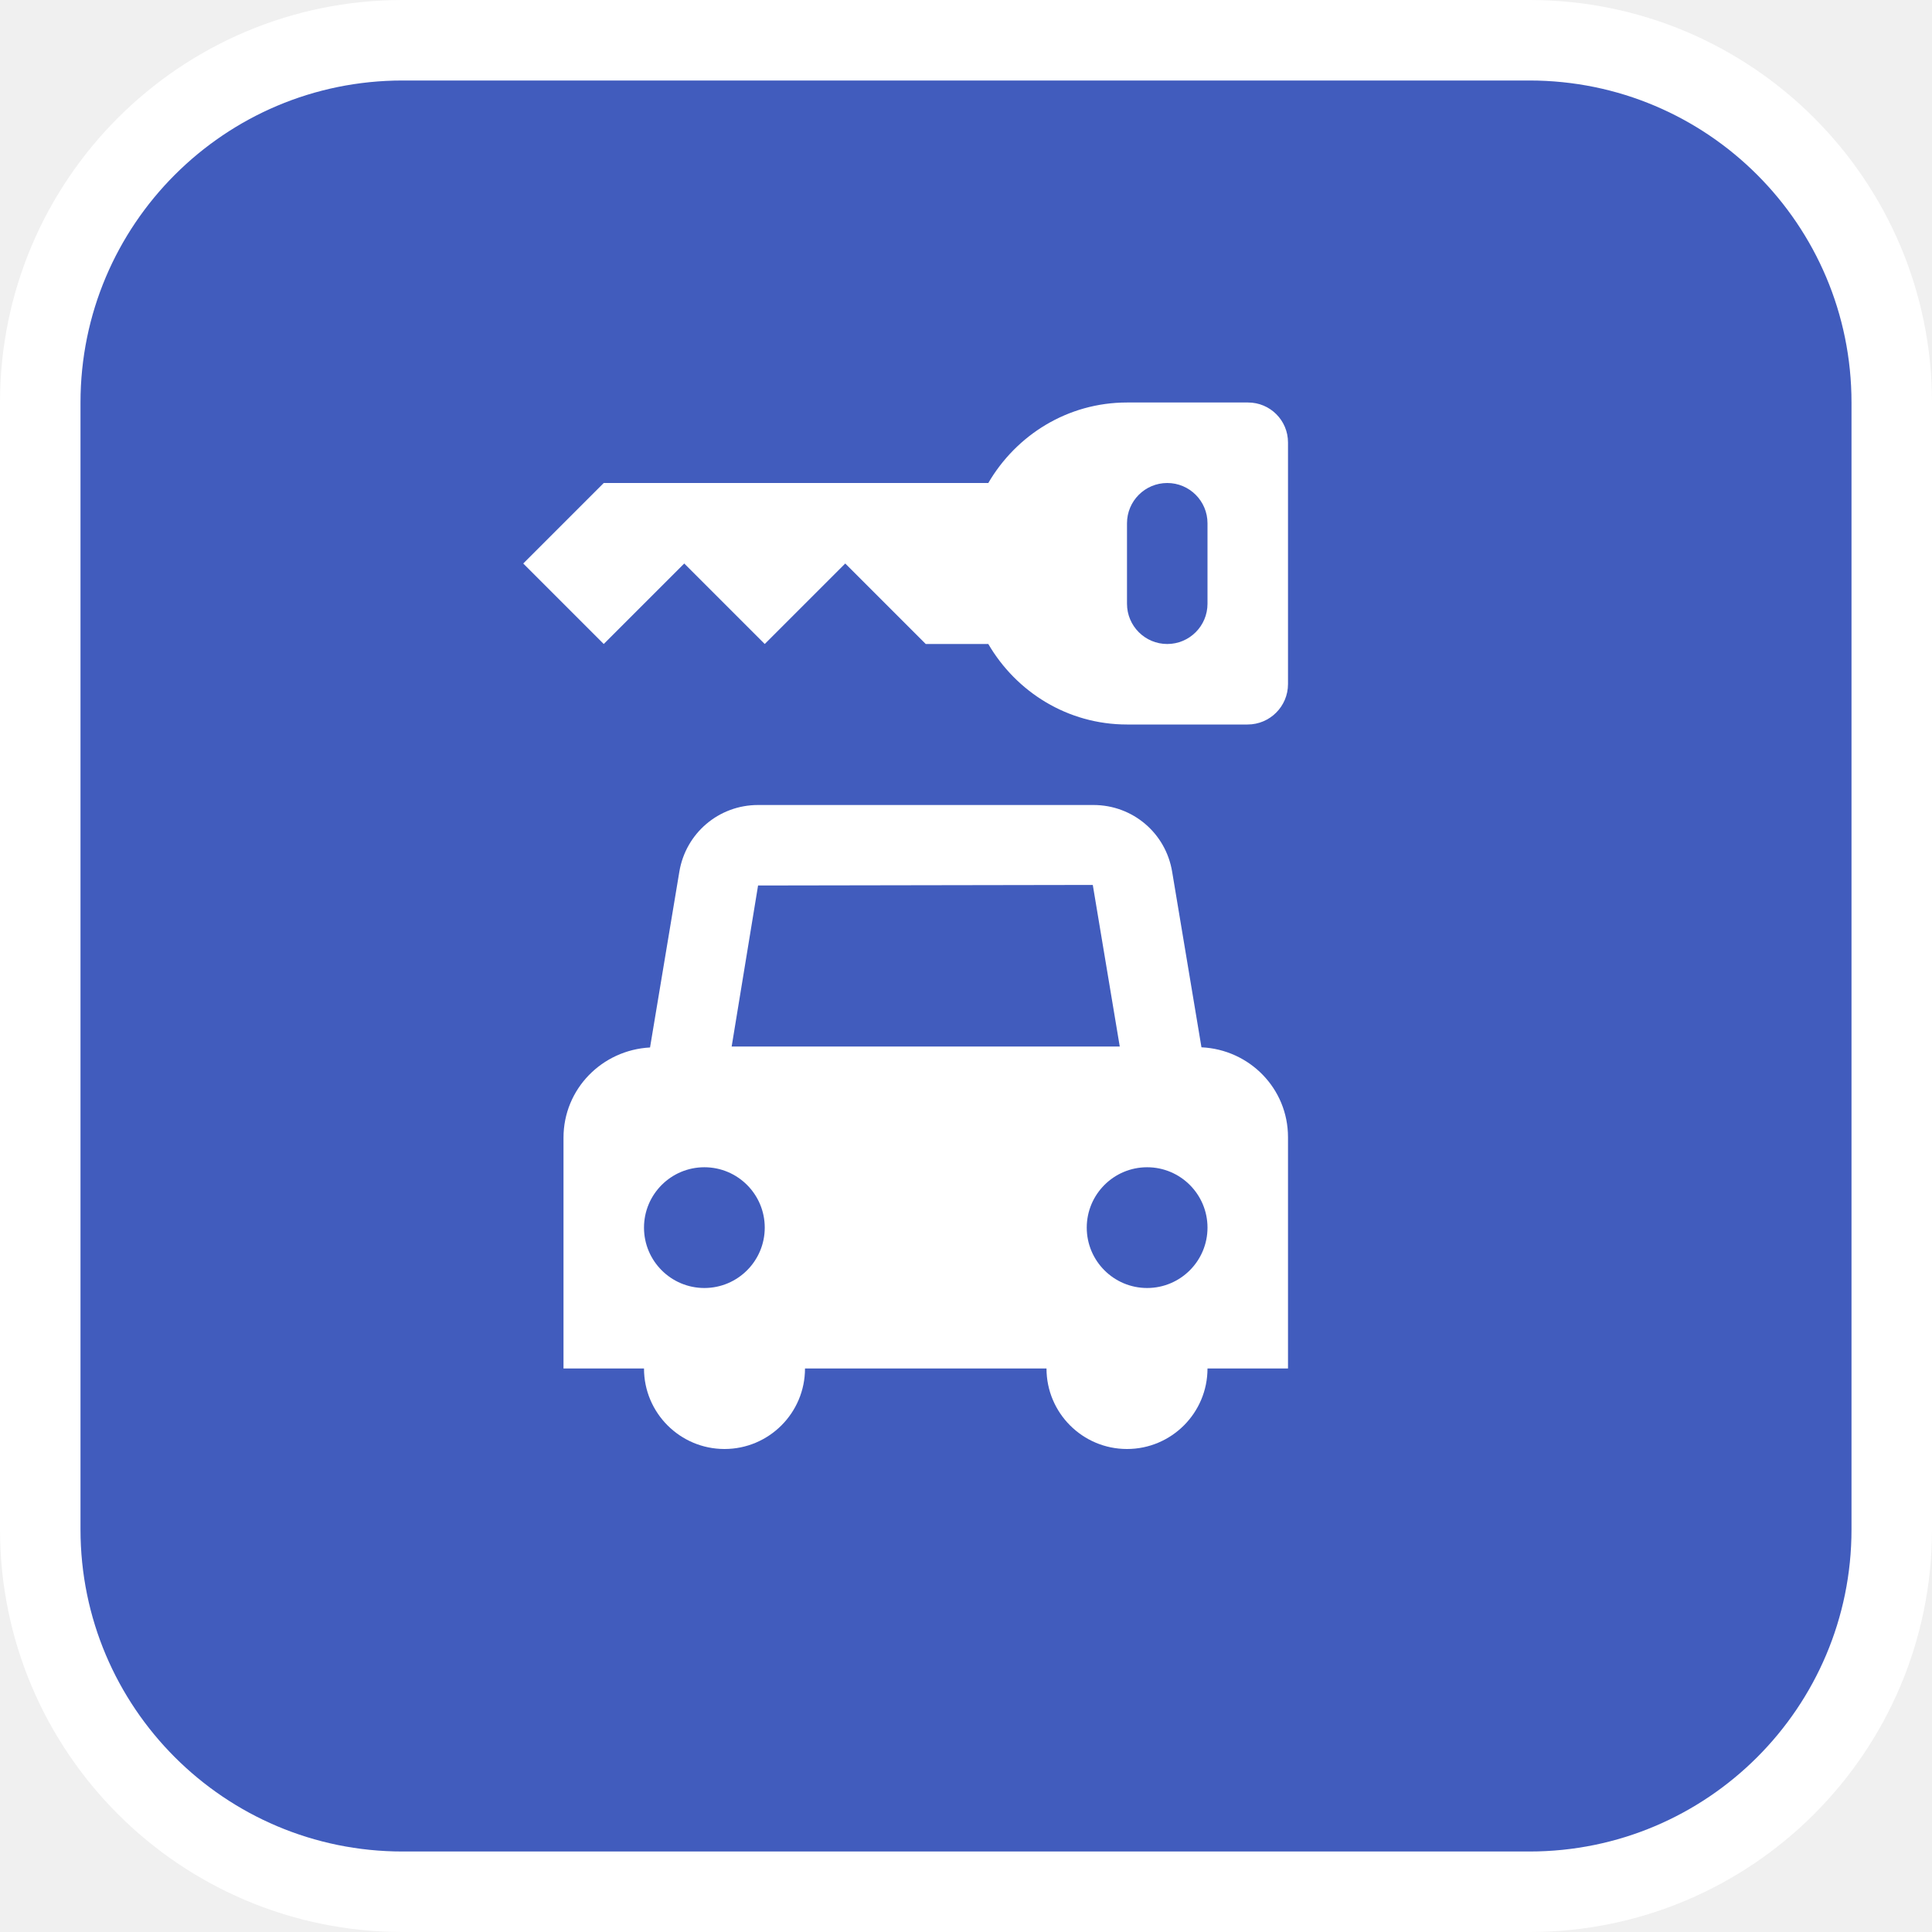
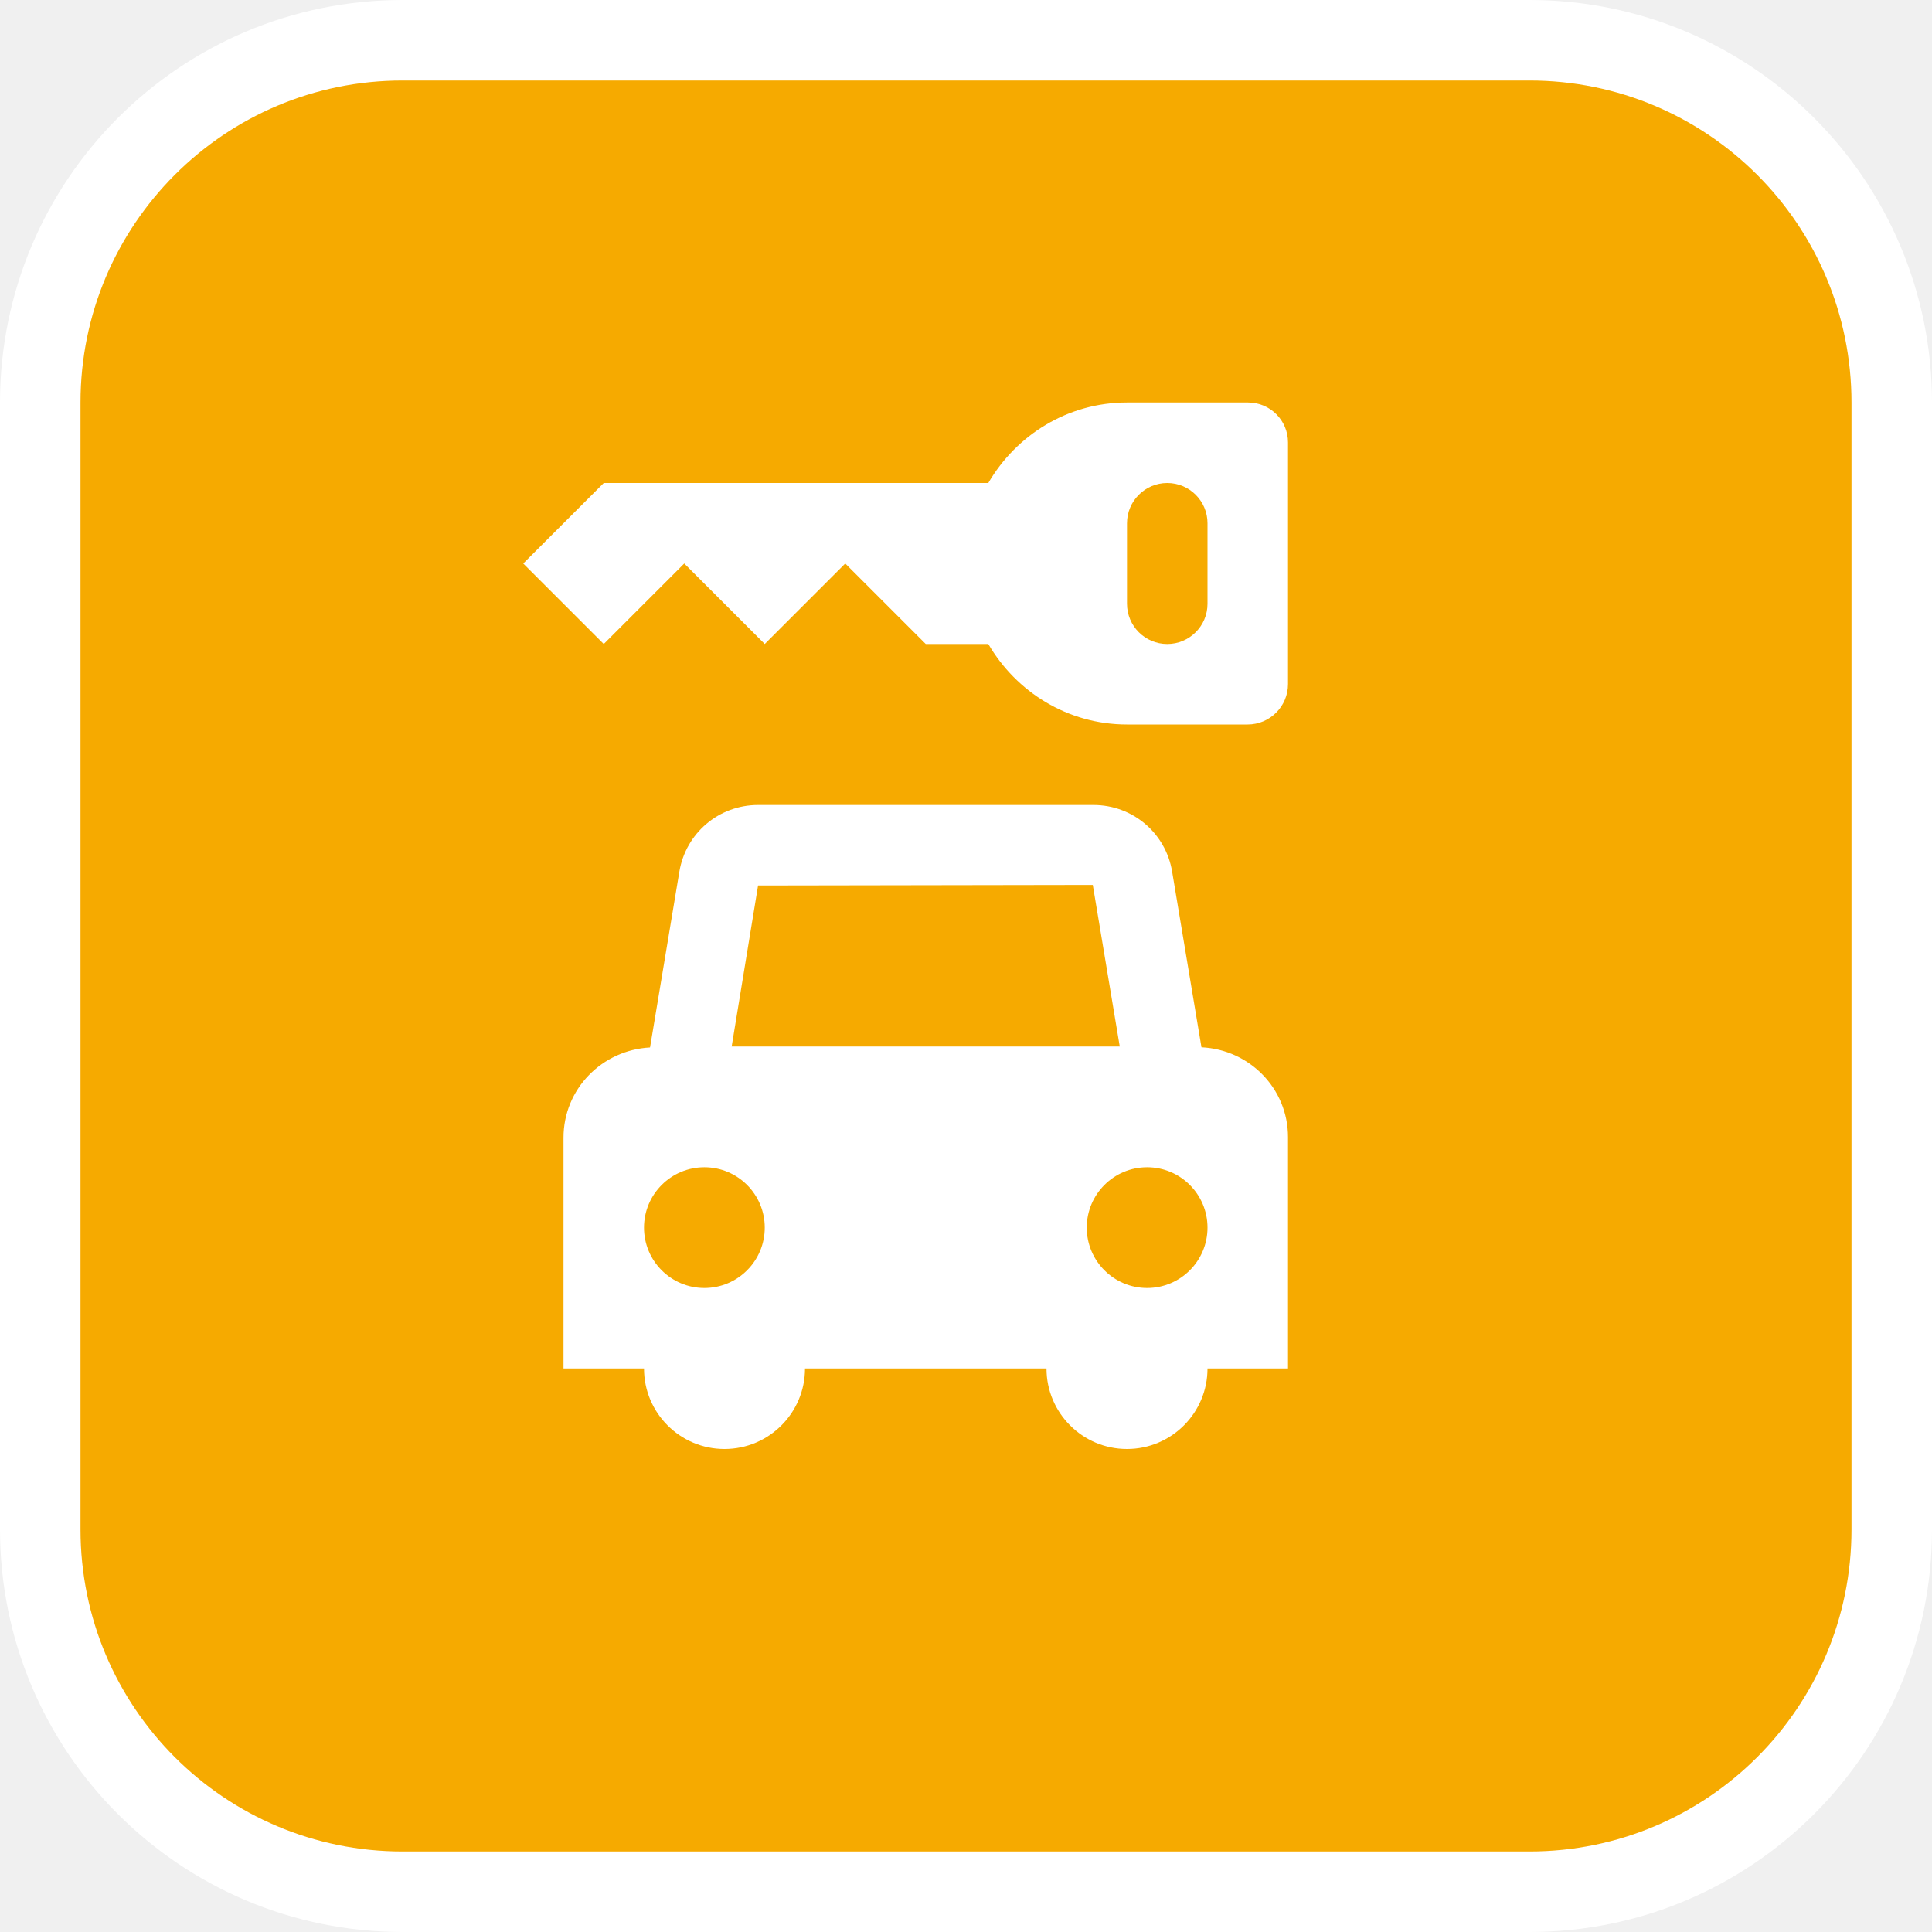
<svg xmlns="http://www.w3.org/2000/svg" viewBox="0 0 24 24" height="24" width="24">
  <rect fill="none" x="0" y="0" width="24" height="24" />
  <rect x="1" y="1" rx="4" ry="4" width="22" height="22" stroke="#ffffff" style="stroke-linejoin:round;stroke-miterlimit:4;" fill="#ffffff" stroke-width="2" />
-   <rect x="1" y="1" width="22" height="22" rx="4" ry="4" fill="#415cbd" />
+   <rect x="1" y="1" width="22" height="22" rx="4" ry="4" fill="#f6aa00" />
  <path fill="#ffffff" transform="translate(4 4)" d="M11.504,1H10C9.262,1,8.624,1.405,8.277,2H3.5l-1,1l1,1l1-1l1,1l1-1l1,1h0.777C8.624,4.595,9.262,5,10,5h1.498   C11.775,5,12,4.775,12,4.498V1.496C12,1.222,11.778,1,11.504,1z M11,3.5C11,3.776,10.776,4,10.5,4S10,3.776,10,3.5v-1   C10,2.224,10.224,2,10.5,2S11,2.224,11,2.5V3.5z" />
  <path fill="#ffffff" transform="translate(4 4)" d="M10.925,9.01l-0.364-2.18C10.482,6.349,10.071,6,9.583,6H5.417C4.93,6,4.519,6.349,4.439,6.829   L4.075,9.012C3.478,9.044,3,9.528,3,10.133V13h1c0,0.552,0.448,1,1,1s1-0.448,1-1h3c0,0.552,0.448,1,1,1s1-0.448,1-1h1   v-2.874C12,9.522,11.522,9.038,10.925,9.01z M4.75,12C4.336,12,4,11.664,4,11.25c0-0.414,0.336-0.75,0.75-0.75   s0.75,0.336,0.75,0.75C5.5,11.664,5.164,12,4.75,12z M5.089,9L5.417,7l4.158-0.007L9.91,9H5.089z M10.25,12   c-0.414,0-0.75-0.336-0.75-0.75c0-0.414,0.336-0.75,0.75-0.75S11,10.836,11,11.25C11,11.664,10.664,12,10.25,12z" />
</svg>
